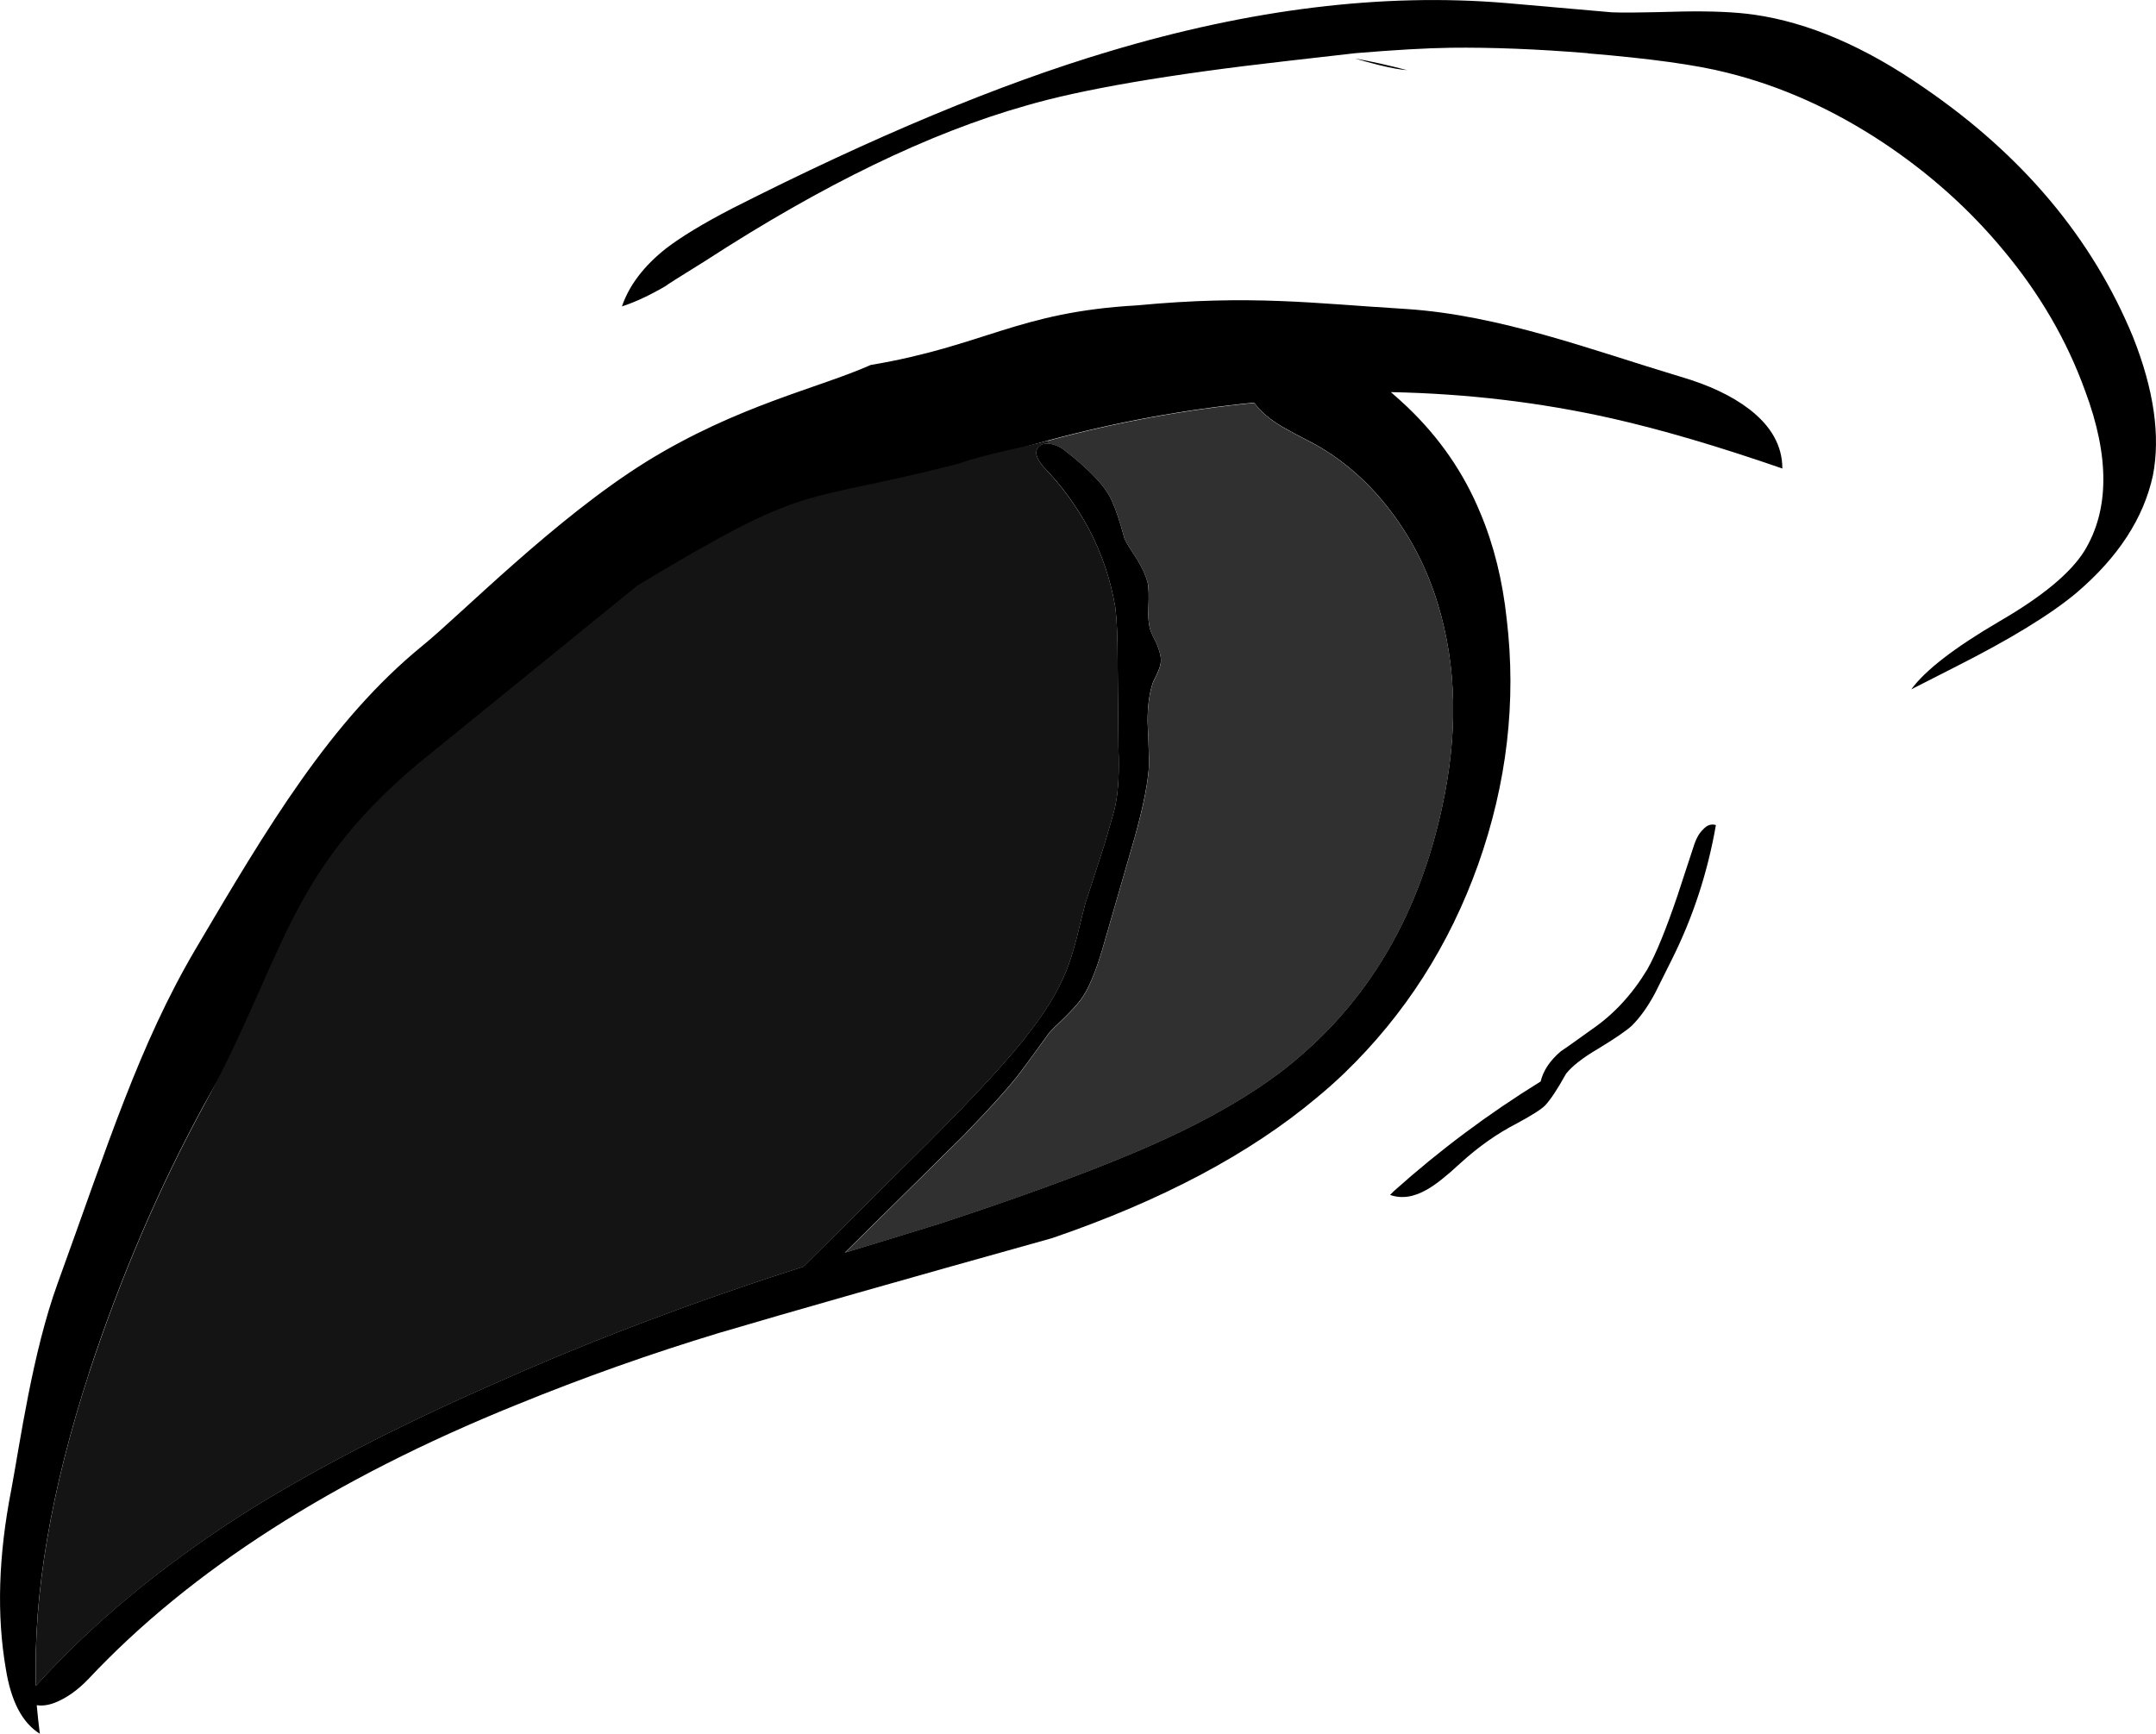
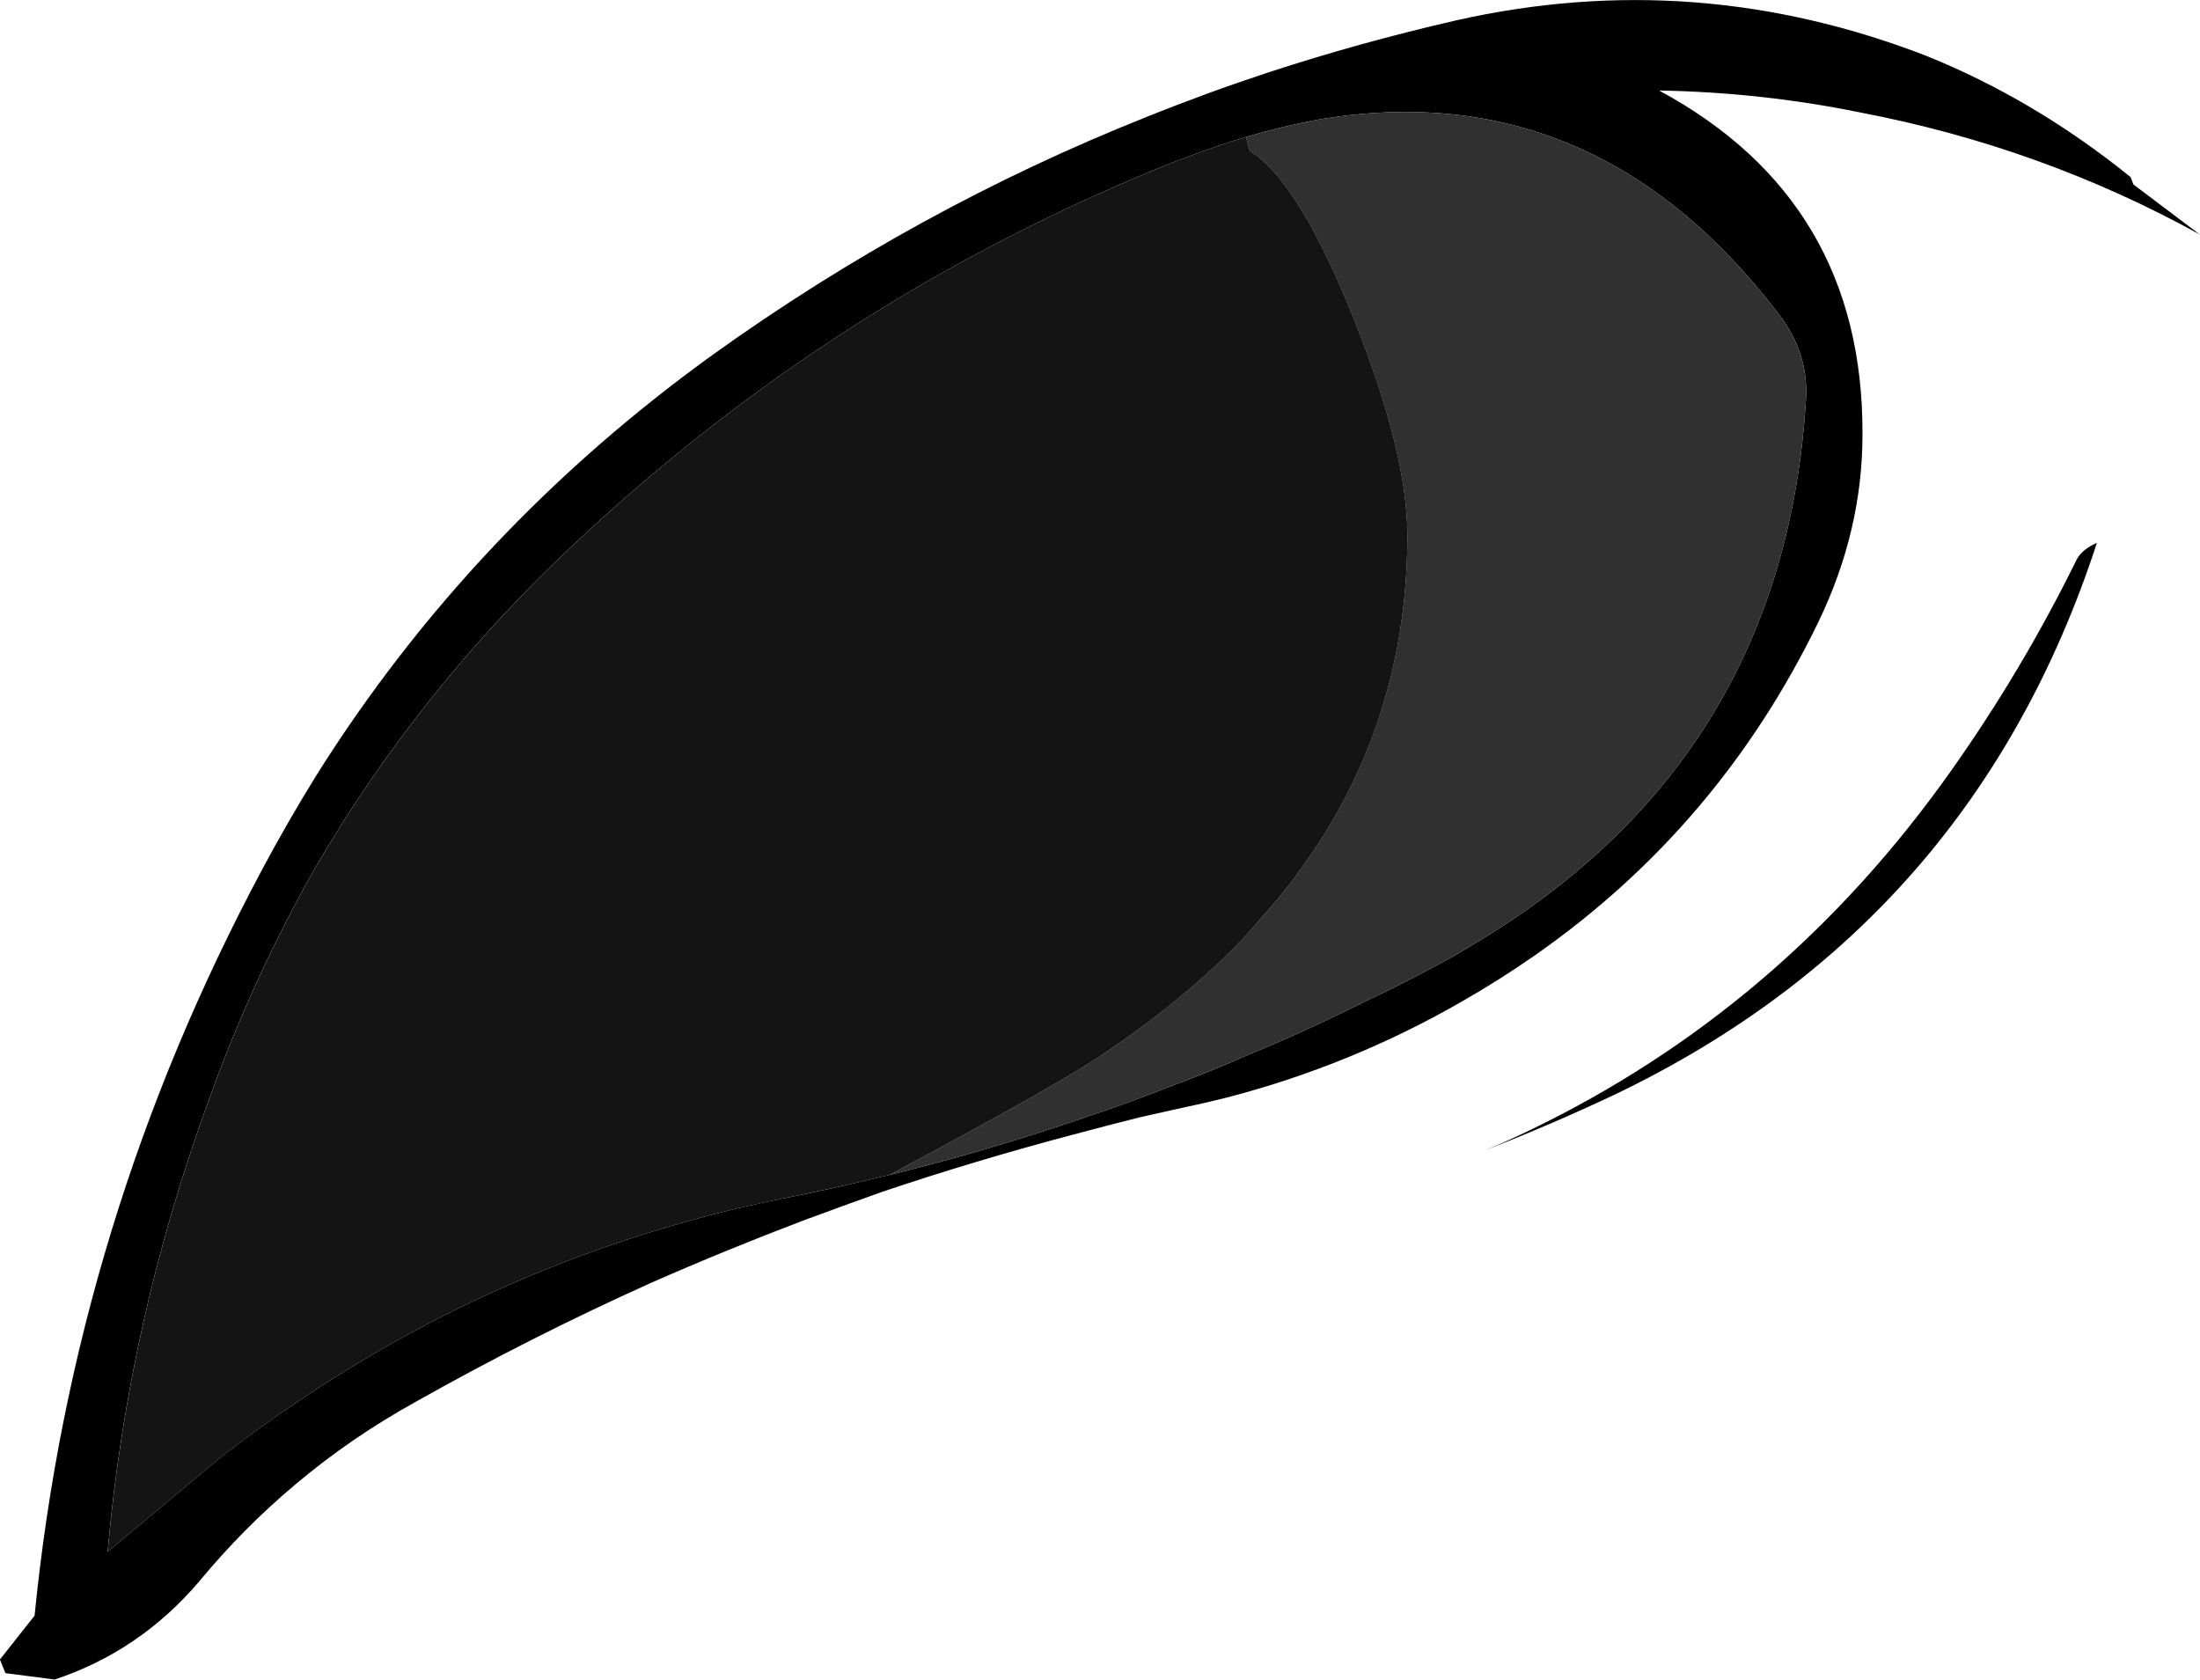
- <svg xmlns="http://www.w3.org/2000/svg" version="1.1" width="38.122" height="30.66" viewBox="0,0,38.122,30.66">
-   <g transform="translate(-224.0777,-162.1184)">
+ <svg xmlns="http://www.w3.org/2000/svg" version="1.1" width="32.396" height="24.729" viewBox="0,0,32.396,24.729">
+   <g transform="translate(-223.802,-167.6354)">
    <g data-paper-data="{&quot;isPaintingLayer&quot;:true}" fill-rule="nonzero" stroke="none" stroke-width="1" stroke-linecap="butt" stroke-linejoin="miter" stroke-miterlimit="10" stroke-dasharray="" stroke-dashoffset="0" style="mix-blend-mode: normal">
-       <path d="M248.043,163.154c0.297,0.054 0.602,0.122 0.915,0.205c-0.072,-0.006 -0.14,-0.015 -0.205,-0.027c-0.184,-0.033 -0.421,-0.092 -0.71,-0.177M253.749,177.925l0.287,-0.874c0.036,-0.109 0.086,-0.196 0.15,-0.259c0.073,-0.082 0.15,-0.109 0.232,-0.082c-0.146,0.837 -0.405,1.629 -0.778,2.375l-0.3,0.601c-0.127,0.237 -0.264,0.428 -0.41,0.573c-0.1,0.091 -0.3,0.228 -0.601,0.41c-0.264,0.155 -0.45,0.3 -0.56,0.437c-0.146,0.264 -0.268,0.45 -0.369,0.56c-0.073,0.073 -0.237,0.177 -0.491,0.314c-0.355,0.182 -0.692,0.419 -1.01,0.71c-0.246,0.228 -0.441,0.382 -0.587,0.464c-0.237,0.137 -0.455,0.168 -0.655,0.096c0.025,-0.023 0.048,-0.046 0.068,-0.068c0.803,-0.719 1.667,-1.365 2.594,-1.938c0.046,-0.191 0.164,-0.369 0.355,-0.532c0.018,-0.009 0.205,-0.141 0.56,-0.396c0.382,-0.264 0.705,-0.614 0.969,-1.051c0.155,-0.273 0.337,-0.719 0.546,-1.338M252.575,169.517c-1.264,-0.284 -2.566,-0.438 -3.904,-0.464c0.099,0.086 0.195,0.172 0.287,0.259c0.573,0.546 1.006,1.174 1.297,1.884c0.237,0.564 0.391,1.188 0.464,1.87c0.173,1.456 0.005,2.903 -0.505,4.341c-0.51,1.429 -1.297,2.657 -2.362,3.686c-0.154,0.149 -0.318,0.294 -0.491,0.437c-1.186,0.995 -2.747,1.823 -4.682,2.485c-2.639,0.737 -4.605,1.297 -5.897,1.679c-1.201,0.364 -2.394,0.787 -3.577,1.27c-3.24,1.311 -5.761,2.926 -7.563,4.846c-0.191,0.2 -0.391,0.341 -0.601,0.423c-0.116,0.043 -0.22,0.056 -0.314,0.041c0.016,0.172 0.034,0.341 0.055,0.505c-0.309,-0.191 -0.51,-0.573 -0.601,-1.147c-0.164,-0.947 -0.132,-2.002 0.096,-3.167c0.155,-0.828 0.374,-2.423 0.82,-3.651c0.892,-2.457 1.439,-4.218 2.449,-5.929c1.256,-2.13 2.375,-4.021 4.004,-5.349c0.692,-0.564 2.333,-2.241 3.953,-3.251c1.62,-1.001 3.051,-1.302 3.97,-1.712c2.02,-0.34 2.591,-0.934 4.706,-1.054c2.033,-0.192 3.11,-0.036 4.766,0.064c1.656,0.109 3.272,0.724 4.846,1.197c0.501,0.146 0.906,0.337 1.215,0.573c0.391,0.3 0.587,0.651 0.587,1.051c-1.129,-0.391 -2.134,-0.687 -3.017,-0.887M225.655,186.389c-0.678,2.081 -0.992,3.928 -0.942,5.542c0.978,-1.084 2.18,-2.085 3.604,-3.003c1.247,-0.792 2.753,-1.574 4.519,-2.348c1.383,-0.619 2.867,-1.197 4.45,-1.734c0.28,-0.094 0.612,-0.204 0.997,-0.328l2.198,-2.184c0.874,-0.874 1.474,-1.529 1.802,-1.966c0.291,-0.373 0.505,-0.728 0.642,-1.065c0.064,-0.155 0.127,-0.355 0.191,-0.601c0.064,-0.264 0.114,-0.464 0.15,-0.601l0.341,-1.051c0.118,-0.4 0.182,-0.628 0.191,-0.683c0.055,-0.264 0.073,-0.605 0.055,-1.024l-0.014,-1.543c0,-0.419 -0.014,-0.733 -0.041,-0.942c-0.082,-0.491 -0.241,-0.96 -0.478,-1.406c-0.218,-0.4 -0.482,-0.76 -0.792,-1.078c-0.1,-0.118 -0.141,-0.214 -0.123,-0.287c0.027,-0.091 0.1,-0.132 0.218,-0.123c0.1,0.009 0.196,0.05 0.287,0.123c0.455,0.355 0.733,0.655 0.833,0.901c0.064,0.137 0.137,0.355 0.218,0.655c0.027,0.064 0.105,0.191 0.232,0.382c0.091,0.155 0.15,0.287 0.177,0.396c0.018,0.082 0.023,0.228 0.014,0.437c-0.009,0.182 0.005,0.323 0.041,0.423c0.009,0.027 0.046,0.105 0.109,0.232c0.036,0.091 0.059,0.168 0.068,0.232c0.009,0.073 -0.005,0.15 -0.041,0.232c-0.018,0.046 -0.05,0.114 -0.096,0.205c-0.064,0.182 -0.096,0.414 -0.096,0.696c0.009,0.164 0.018,0.405 0.027,0.724c-0.009,0.309 -0.096,0.755 -0.259,1.338l-0.56,1.938c-0.127,0.437 -0.259,0.746 -0.396,0.928c-0.064,0.082 -0.155,0.182 -0.273,0.3c-0.146,0.137 -0.241,0.232 -0.287,0.287c-0.209,0.291 -0.369,0.51 -0.478,0.655c-0.173,0.237 -0.514,0.619 -1.024,1.147l-2.102,2.075c0.502,-0.152 1.067,-0.325 1.693,-0.519c1.356,-0.446 2.48,-0.855 3.372,-1.229c1.283,-0.537 2.275,-1.11 2.976,-1.72c1.274,-1.092 2.111,-2.553 2.512,-4.382c0.291,-1.311 0.268,-2.516 -0.068,-3.618c-0.182,-0.601 -0.455,-1.142 -0.819,-1.625c-0.382,-0.51 -0.833,-0.91 -1.351,-1.201c-0.264,-0.137 -0.46,-0.241 -0.587,-0.314c-0.22,-0.132 -0.384,-0.273 -0.491,-0.423c-1.224,0.12 -2.439,0.343 -3.645,0.669c-0.533,0.143 -1.065,0.306 -1.597,0.491c-2.812,0.983 -5.379,2.457 -7.699,4.423c-2.33,1.966 -4.209,4.25 -5.638,6.853c-0.792,1.456 -1.465,3.026 -2.02,4.71M252.152,163.059c-0.892,-0.073 -1.702,-0.105 -2.43,-0.096c-0.423,0.006 -0.983,0.038 -1.679,0.096c-0.361,0.041 -0.761,0.086 -1.201,0.137c-2.093,0.237 -3.636,0.501 -4.628,0.792c-1.702,0.482 -3.59,1.397 -5.665,2.744c-0.455,0.282 -0.692,0.432 -0.71,0.45c-0.282,0.164 -0.537,0.282 -0.764,0.355c0.127,-0.373 0.387,-0.714 0.778,-1.024c0.273,-0.209 0.664,-0.446 1.174,-0.71c2.512,-1.274 4.728,-2.198 6.648,-2.771c2.512,-0.755 4.855,-1.042 7.03,-0.86c0.419,0.036 1.042,0.091 1.87,0.164c0.146,0.009 0.564,0.005 1.256,-0.014c0.51,-0.009 0.928,0.009 1.256,0.055c0.965,0.137 1.97,0.569 3.017,1.297c1.738,1.192 2.967,2.657 3.686,4.396c0.373,0.937 0.491,1.756 0.355,2.457c-0.164,0.755 -0.614,1.447 -1.351,2.075c-0.455,0.382 -1.169,0.819 -2.143,1.311l-0.778,0.396c0.246,-0.337 0.764,-0.737 1.556,-1.201c0.755,-0.437 1.256,-0.851 1.502,-1.242c0.446,-0.728 0.45,-1.675 0.014,-2.839c-0.319,-0.883 -0.796,-1.706 -1.433,-2.471c-0.601,-0.728 -1.311,-1.365 -2.13,-1.911c-0.892,-0.592 -1.816,-1.006 -2.771,-1.242c-0.537,-0.137 -1.356,-0.25 -2.457,-0.341z" fill="#000000" />
-       <path d="M246.255,169.243c0.108,0.15 0.271,0.291 0.491,0.423c0.127,0.073 0.323,0.177 0.587,0.314c0.519,0.291 0.969,0.692 1.351,1.201c0.364,0.482 0.637,1.024 0.819,1.625c0.337,1.101 0.359,2.307 0.068,3.618c-0.4,1.829 -1.238,3.29 -2.512,4.382c-0.701,0.61 -1.693,1.183 -2.976,1.72c-0.892,0.373 -2.016,0.783 -3.372,1.229c-0.626,0.194 -1.19,0.367 -1.693,0.519l2.102,-2.075c0.51,-0.528 0.851,-0.91 1.024,-1.147c0.109,-0.146 0.268,-0.364 0.478,-0.655c0.046,-0.055 0.141,-0.15 0.287,-0.287c0.118,-0.118 0.209,-0.218 0.273,-0.3c0.137,-0.182 0.268,-0.491 0.396,-0.928l0.56,-1.938c0.164,-0.582 0.25,-1.028 0.259,-1.338c-0.009,-0.319 -0.018,-0.56 -0.027,-0.724c0,-0.282 0.032,-0.514 0.096,-0.696c0.046,-0.091 0.077,-0.159 0.096,-0.205c0.036,-0.082 0.05,-0.159 0.041,-0.232c-0.009,-0.064 -0.032,-0.141 -0.068,-0.232c-0.064,-0.127 -0.1,-0.205 -0.109,-0.232c-0.036,-0.1 -0.05,-0.241 -0.041,-0.423c0.009,-0.209 0.005,-0.355 -0.014,-0.437c-0.027,-0.109 -0.086,-0.241 -0.177,-0.396c-0.127,-0.191 -0.205,-0.319 -0.232,-0.382c-0.082,-0.3 -0.155,-0.519 -0.218,-0.655c-0.1,-0.246 -0.378,-0.546 -0.833,-0.901c-0.091,-0.073 -0.187,-0.114 -0.287,-0.123l-0.014,-0.055c1.206,-0.326 2.421,-0.549 3.645,-0.669z" fill="#303030" />
-       <path d="M235.335,172.481c3.129,-1.885 2.785,-1.418 5.678,-2.159c0.532,-0.185 1.065,-0.268 1.597,-0.411l0.014,0.055c-0.118,-0.009 -0.191,0.032 -0.218,0.123c-0.018,0.073 0.023,0.168 0.123,0.287c0.309,0.319 0.573,0.678 0.792,1.078c0.237,0.446 0.396,0.915 0.478,1.406c0.027,0.209 0.041,0.523 0.041,0.942l0.014,1.543c0.018,0.419 0,0.76 -0.055,1.024c-0.009,0.055 -0.073,0.282 -0.191,0.683l-0.341,1.051c-0.036,0.137 -0.086,0.337 -0.15,0.601c-0.064,0.246 -0.127,0.446 -0.191,0.601c-0.137,0.337 -0.35,0.692 -0.642,1.065c-0.328,0.437 -0.928,1.092 -1.802,1.966l-2.198,2.184c-0.385,0.124 -0.717,0.233 -0.997,0.328c-1.584,0.537 -3.067,1.115 -4.45,1.734c-1.766,0.774 -3.272,1.556 -4.519,2.348c-1.424,0.919 -2.626,1.92 -3.604,3.003c-0.05,-1.614 0.264,-3.462 0.942,-5.542c0.555,-1.684 1.229,-3.254 2.02,-4.71c1.429,-2.603 1.448,-4.079 3.778,-6.044c0,0 0.24,-0.195 0.468,-0.38c0.615,-0.5 3.414,-2.774 3.414,-2.774z" fill="#141414" />
+       <path d="M254.68,175.629c-1.218,3.734 -3.586,6.442 -7.105,8.126c-0.62,0.293 -1.255,0.566 -1.907,0.819c0.223,-0.091 0.442,-0.19 0.658,-0.295c2.49,-1.199 4.558,-2.963 6.205,-5.292c0.698,-0.985 1.316,-2.024 1.853,-3.116c0.054,-0.099 0.152,-0.179 0.295,-0.242M256.198,171.09c-1.558,-0.86 -3.228,-1.46 -5.01,-1.8c-0.967,-0.197 -1.952,-0.304 -2.955,-0.322c2.006,1.083 3.004,2.771 2.995,5.064c0,0.94 -0.215,1.858 -0.645,2.753c-0.976,2.015 -2.368,3.653 -4.177,4.916c-0.347,0.242 -0.7,0.466 -1.061,0.672c-1.091,0.63 -2.251,1.105 -3.479,1.424c-0.111,0.027 -0.223,0.054 -0.336,0.081c-0.32,0.069 -0.643,0.141 -0.967,0.215c-0.325,0.082 -0.652,0.167 -0.98,0.255c-0.938,0.248 -1.865,0.526 -2.78,0.833c-0.393,0.14 -0.787,0.283 -1.182,0.43c-0.75,0.285 -1.493,0.589 -2.23,0.913c-1.183,0.532 -2.342,1.118 -3.479,1.759c-0.631,0.35 -1.218,0.753 -1.759,1.209c-0.515,0.432 -0.989,0.911 -1.424,1.437c-0.582,0.681 -1.289,1.16 -2.122,1.437l-0.725,-0.094l-0.081,-0.201l0.51,-0.645c0.385,-3.868 1.504,-7.535 3.358,-11c0.254,-0.475 0.522,-0.94 0.806,-1.397c1.516,-2.405 3.454,-4.46 5.816,-6.165c2.002,-1.438 4.133,-2.606 6.393,-3.506c0.593,-0.239 1.193,-0.458 1.8,-0.658c0.905,-0.296 1.827,-0.551 2.767,-0.766c2.346,-0.528 4.652,-0.354 6.917,0.524c1.066,0.43 2.068,1.025 3.009,1.786l0.04,0.107l0.98,0.739M225.387,190.484l1.639,-1.37c0.381,-0.298 0.771,-0.58 1.169,-0.846c1.996,-1.35 4.18,-2.304 6.554,-2.861c0.166,-0.037 0.332,-0.073 0.497,-0.107c0.518,-0.101 1.028,-0.213 1.531,-0.336c0.043,-0.009 0.083,-0.018 0.121,-0.027c1.004,-0.247 1.988,-0.538 2.955,-0.873c0.388,-0.128 0.768,-0.267 1.142,-0.416c0.406,-0.149 0.805,-0.311 1.195,-0.484c0.552,-0.227 1.093,-0.473 1.625,-0.739c0.009,0.002 0.013,0.002 0.013,0c0.009,-0.002 0.013,-0.007 0.013,-0.013c0.345,-0.162 0.685,-0.332 1.021,-0.51c0.239,-0.126 0.468,-0.255 0.685,-0.39c3.024,-1.819 4.64,-4.487 4.849,-8.005c0.027,-0.448 -0.107,-0.864 -0.403,-1.249c-1.81,-2.369 -4.07,-3.323 -6.783,-2.861c-0.346,0.064 -0.7,0.149 -1.061,0.255c-0.295,0.088 -0.595,0.191 -0.9,0.309c-0.05,0.02 -0.1,0.038 -0.148,0.054c-3.298,1.317 -6.235,3.184 -8.811,5.601c-1.545,1.439 -2.834,3.051 -3.868,4.835c-0.615,1.089 -1.139,2.24 -1.571,3.452c-0.779,2.149 -1.267,4.343 -1.464,6.581z" fill="#000000" />
+       <path d="M242.149,169.652c0.361,-0.106 0.715,-0.191 1.061,-0.255c2.712,-0.462 4.973,0.492 6.783,2.861c0.295,0.385 0.43,0.801 0.403,1.249c-0.208,3.518 -1.825,6.186 -4.849,8.005c-0.217,0.134 -0.446,0.264 -0.685,0.39c-0.336,0.178 -0.676,0.348 -1.021,0.51c0,0.007 -0.004,0.011 -0.013,0.013c0,0.002 -0.004,0.002 -0.013,0c-0.532,0.266 -1.073,0.512 -1.625,0.739c-0.391,0.173 -0.789,0.334 -1.195,0.484c-0.373,0.15 -0.754,0.288 -1.142,0.416c-0.966,0.335 -1.951,0.626 -2.955,0.873c1.482,-0.791 2.48,-1.35 2.995,-1.679c0.783,-0.511 1.468,-1.057 2.055,-1.639c0.141,-0.144 0.276,-0.291 0.403,-0.443c0.193,-0.208 0.373,-0.423 0.537,-0.645c0.007,-0.009 0.011,-0.018 0.013,-0.027c0.328,-0.439 0.605,-0.895 0.833,-1.37c0.528,-1.107 0.792,-2.312 0.792,-3.613c0,-0.815 -0.264,-1.88 -0.792,-3.197c-0.537,-1.343 -1.048,-2.167 -1.531,-2.471z" fill="#303030" />
+       <path d="M232.291,175.616c2.575,-2.417 5.512,-4.284 8.811,-5.601c0.048,-0.016 0.097,-0.034 0.148,-0.054c0.305,-0.118 0.605,-0.221 0.9,-0.309l0.054,0.201c0.484,0.304 0.994,1.128 1.531,2.471c0.528,1.316 0.792,2.382 0.792,3.197c0,1.301 -0.264,2.506 -0.792,3.613c-0.227,0.475 -0.505,0.931 -0.833,1.37c-0.002,0.009 -0.007,0.018 -0.013,0.027c-0.165,0.221 -0.344,0.436 -0.537,0.645c-0.127,0.152 -0.261,0.299 -0.403,0.443c-0.587,0.582 -1.272,1.128 -2.055,1.639c-0.515,0.329 -1.514,0.888 -2.995,1.679c-0.037,0.009 -0.078,0.018 -0.121,0.027c-0.503,0.122 -1.013,0.234 -1.531,0.336c-0.165,0.035 -0.331,0.07 -0.497,0.107c-2.374,0.557 -4.559,1.511 -6.554,2.861c-0.398,0.266 -0.787,0.548 -1.169,0.846l-1.639,1.37c0.197,-2.239 0.685,-4.432 1.464,-6.581c0.432,-1.212 0.956,-2.363 1.571,-3.452c1.034,-1.784 2.323,-3.396 3.868,-4.835z" fill="#141414" />
    </g>
  </g>
</svg>
